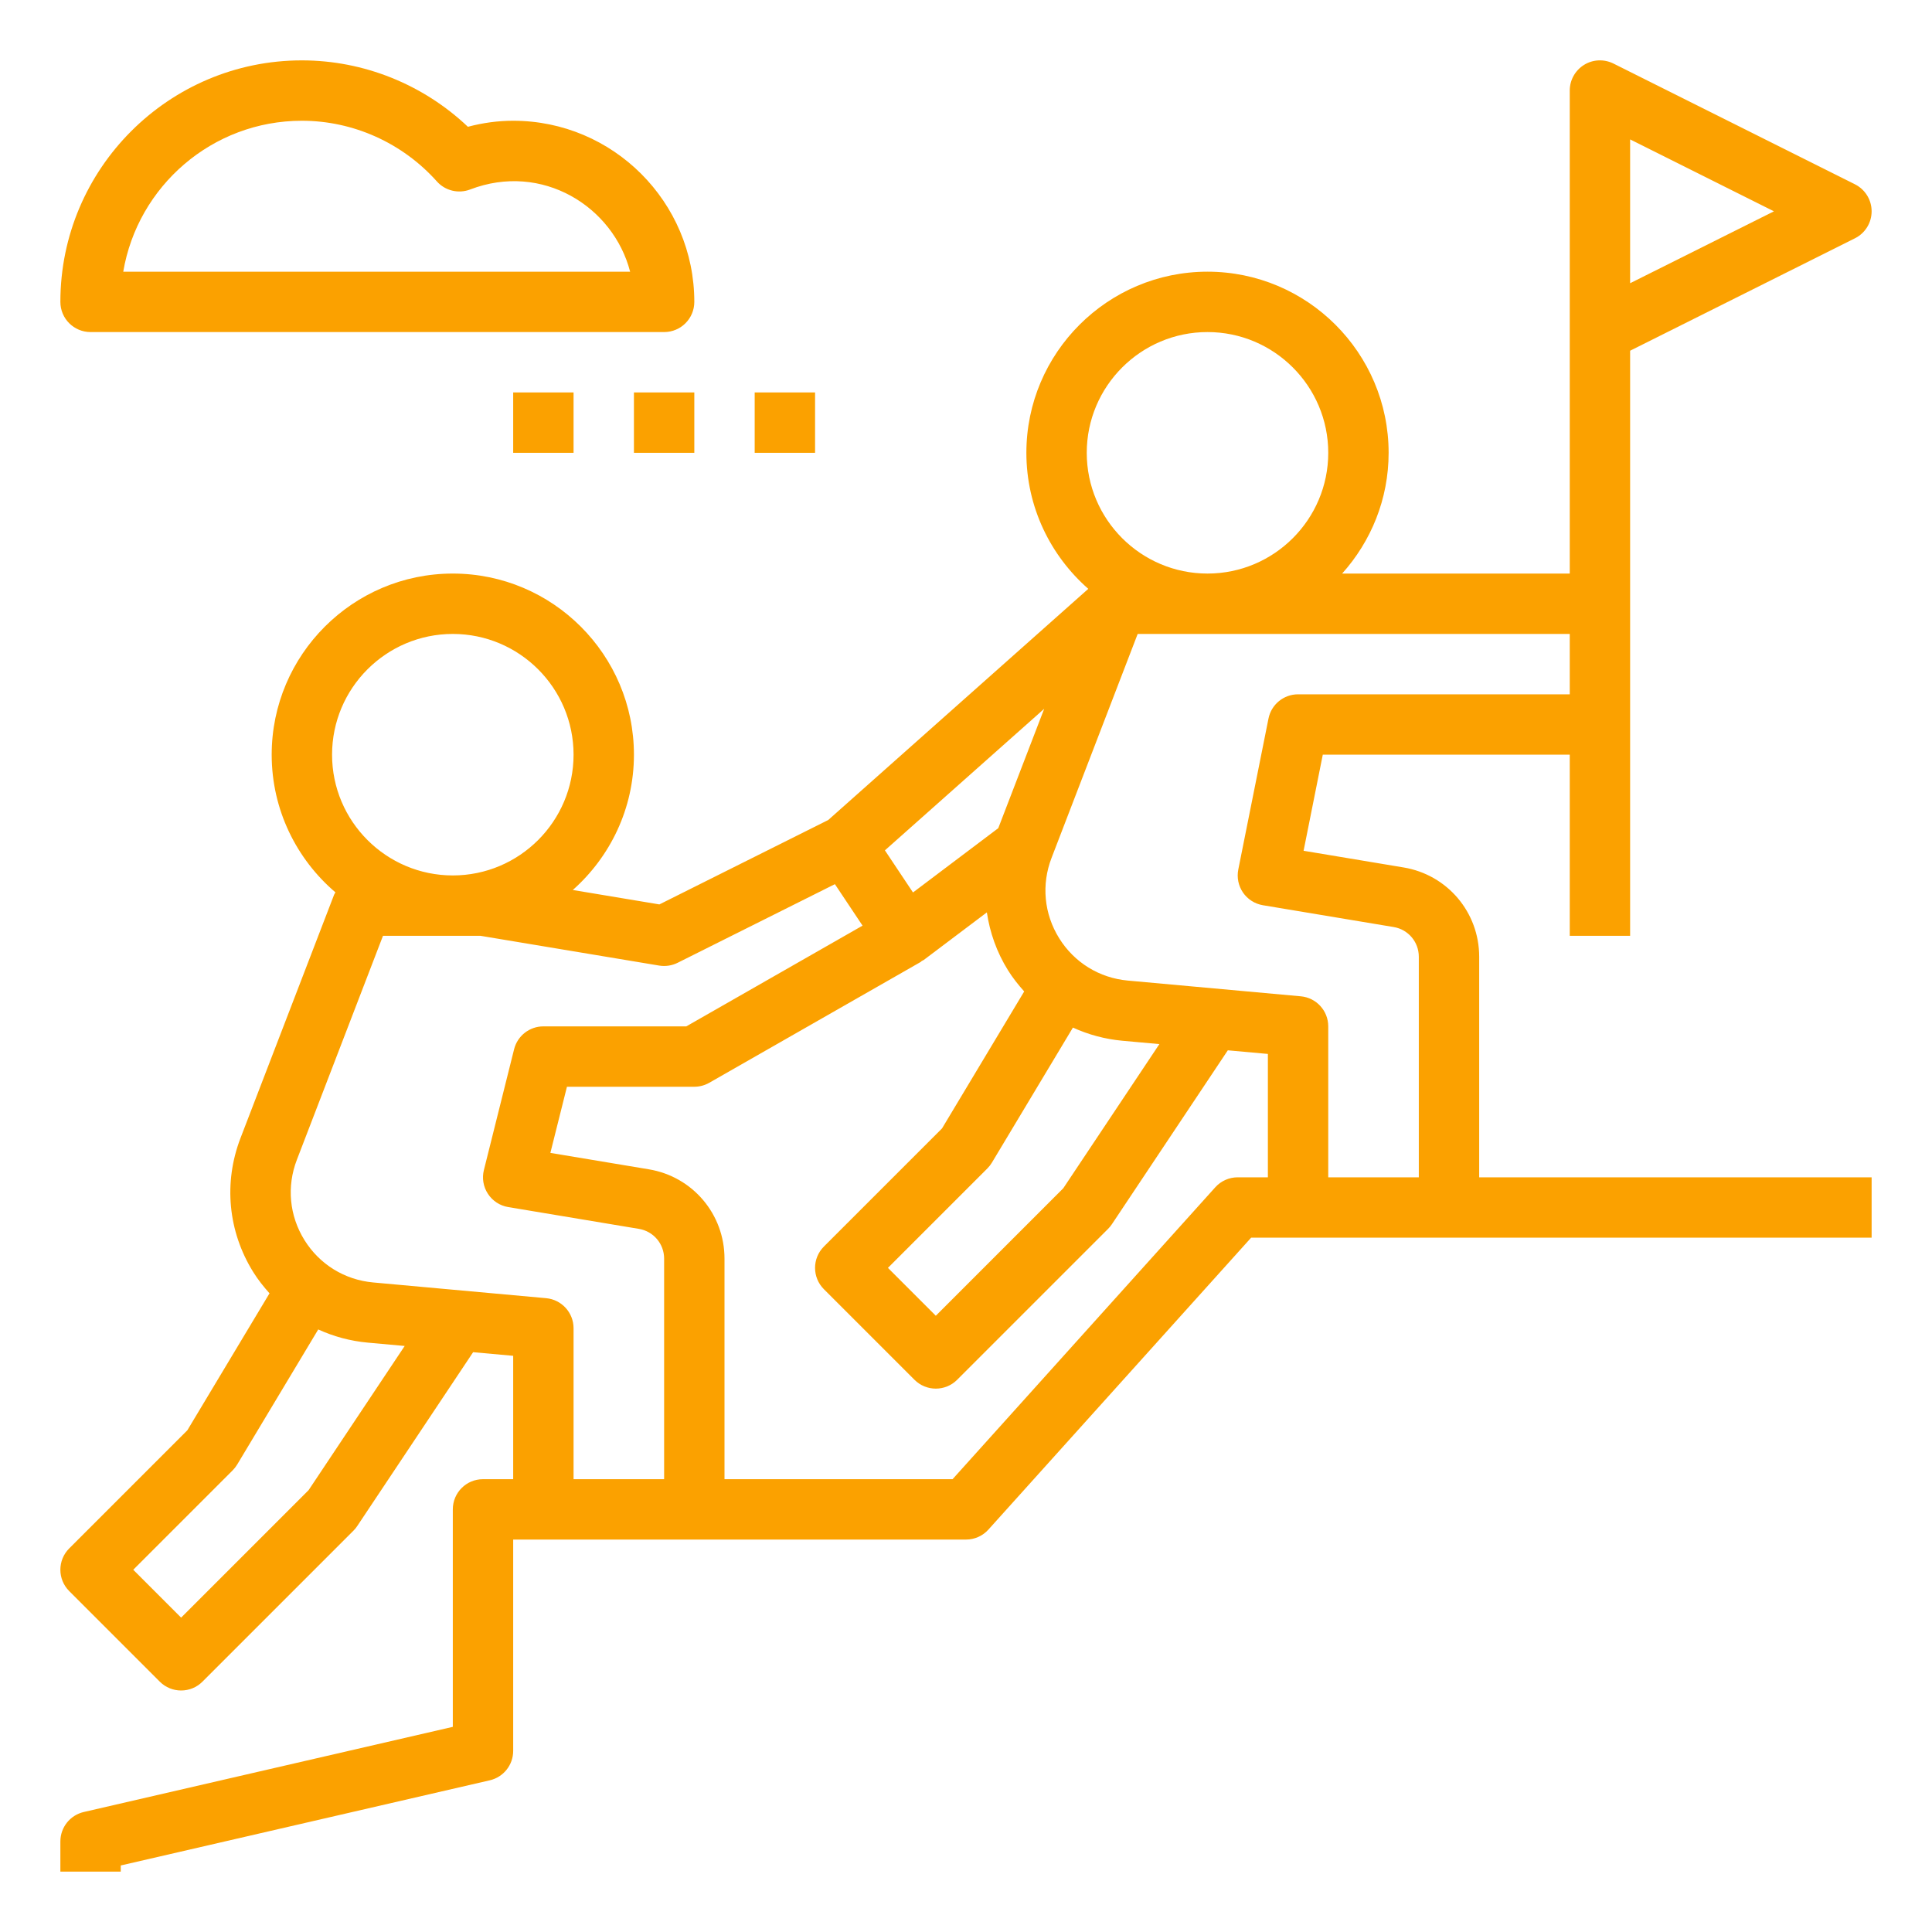
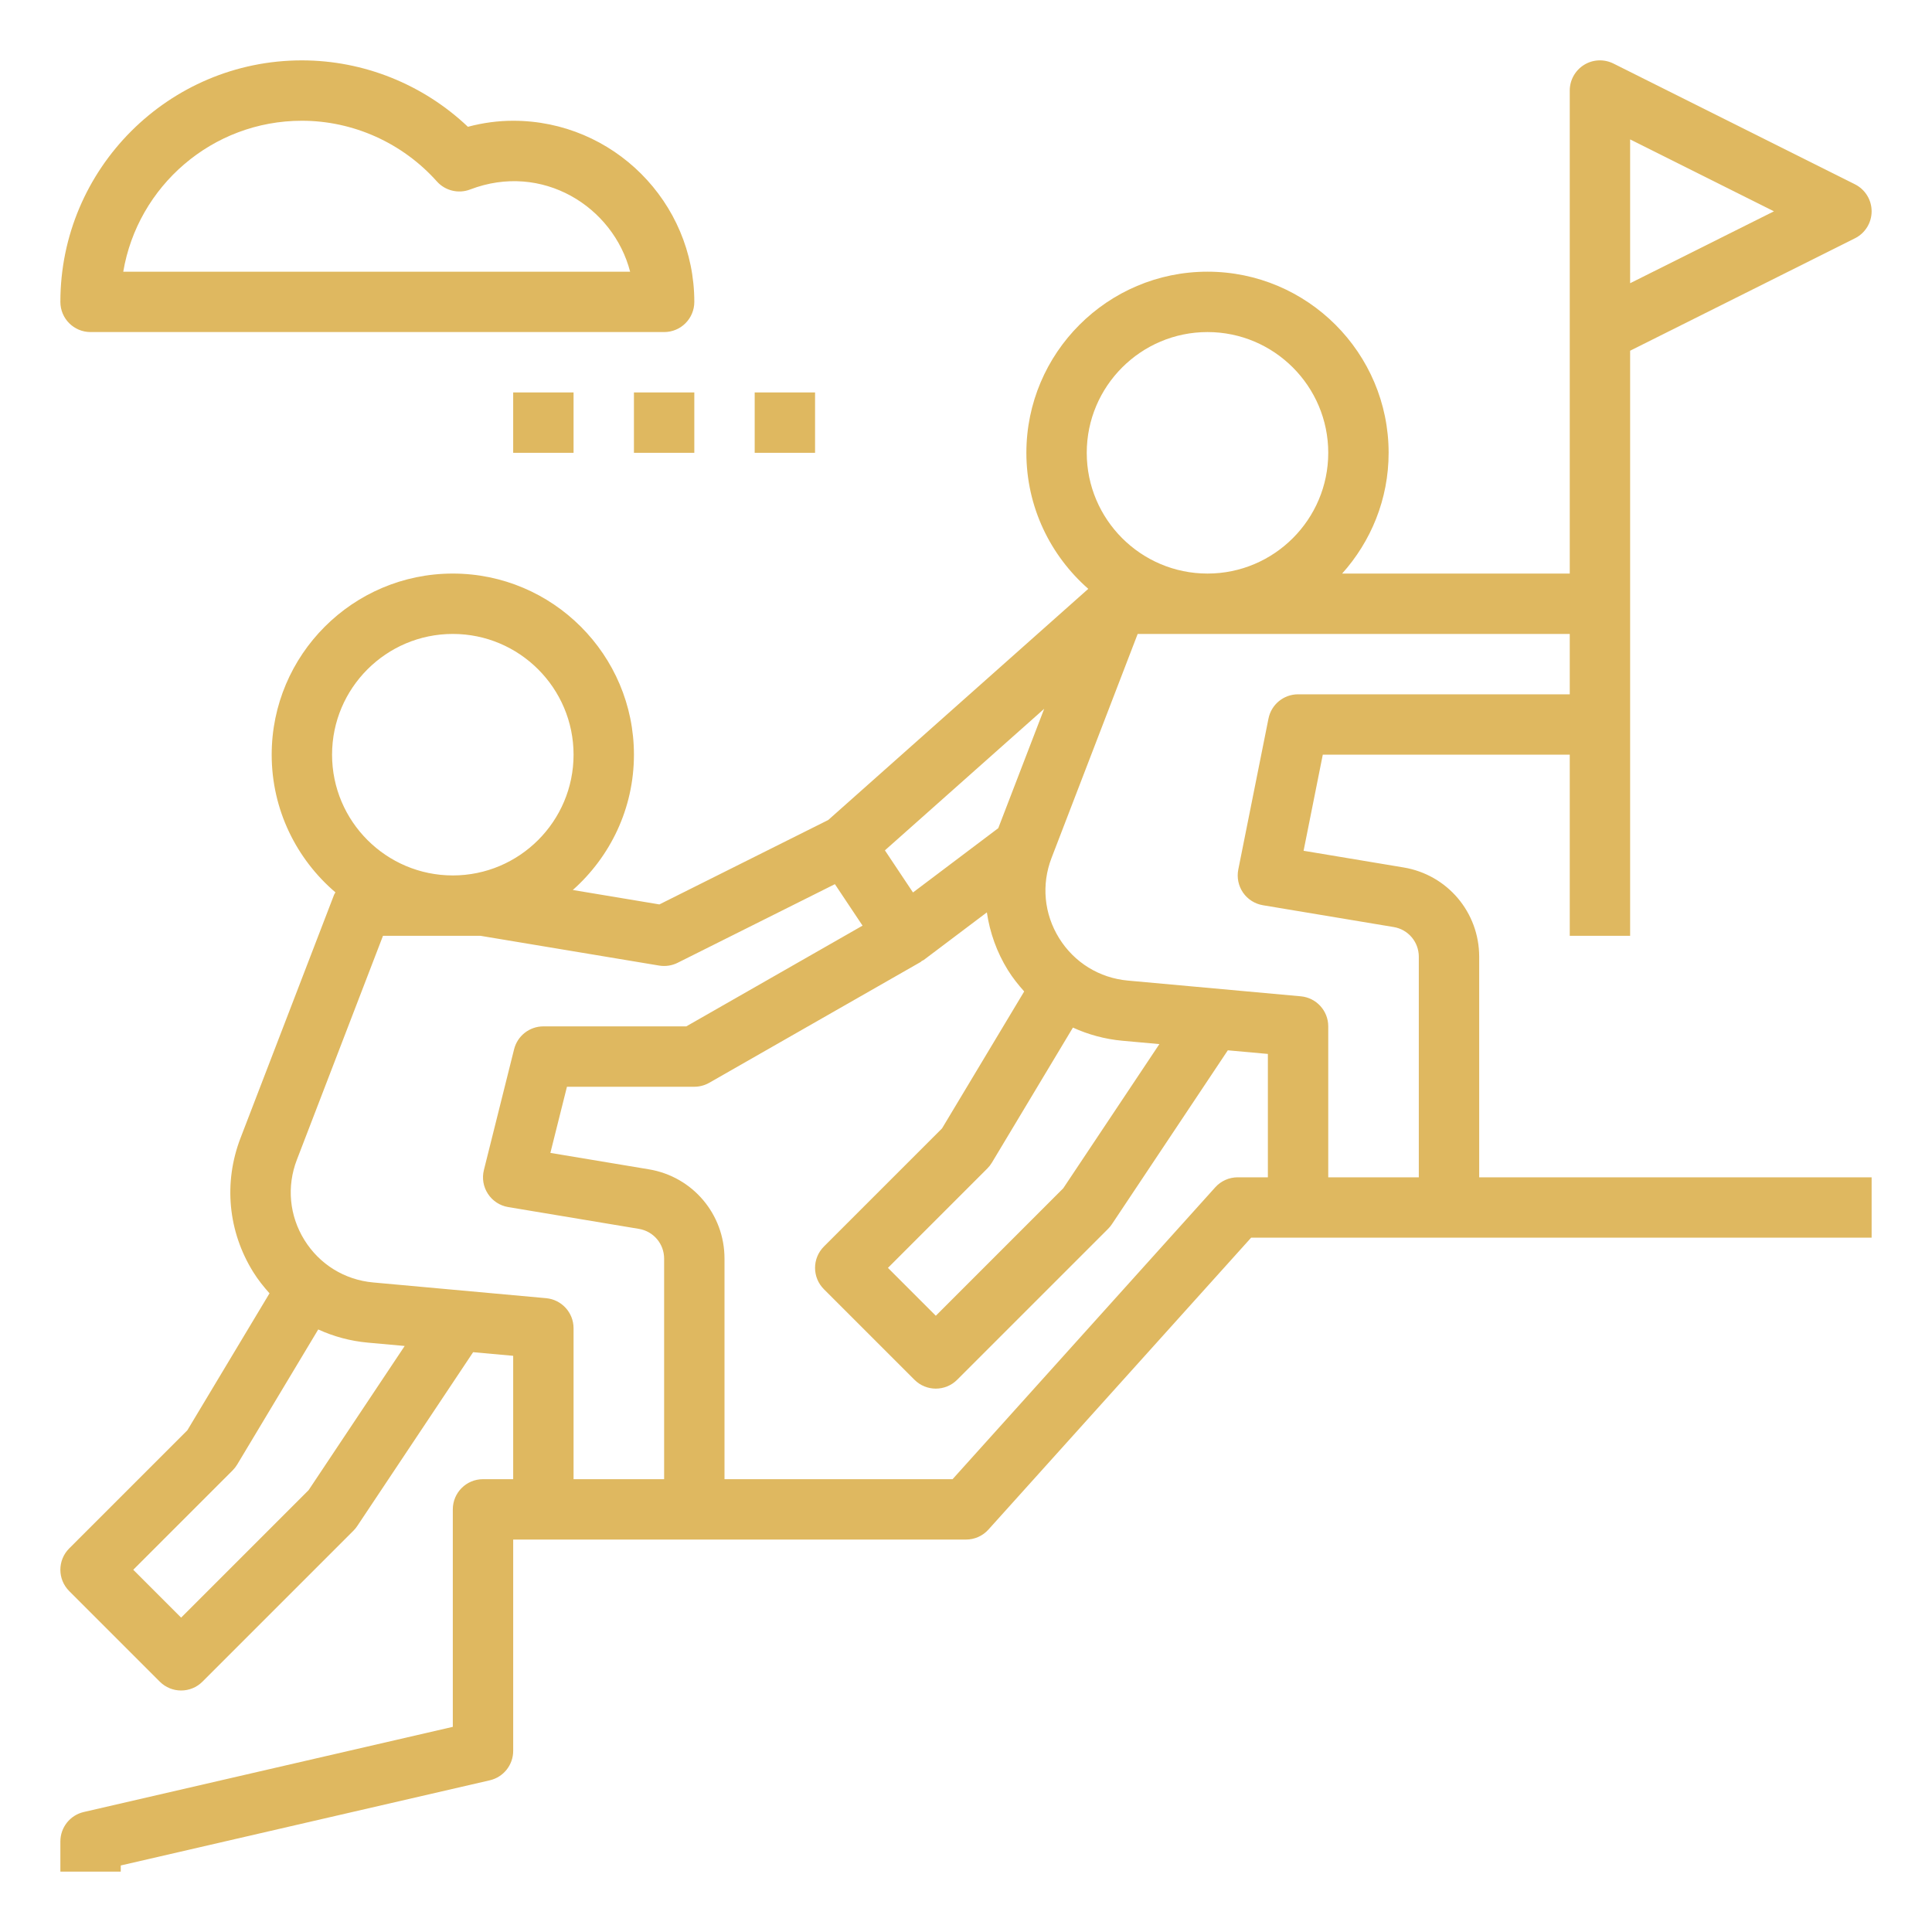
- <svg xmlns="http://www.w3.org/2000/svg" height="100px" width="100px" fill="#FBA100" version="1.1" x="0px" y="0px" viewBox="0 0 64 64" style="enable-background:new 0 0 64 64;" xml:space="preserve">
+ <svg xmlns="http://www.w3.org/2000/svg" height="100px" width="100px" fill="#DFB860" version="1.1" x="0px" y="0px" viewBox="0 0 64 64" style="enable-background:new 0 0 64 64;" xml:space="preserve">
  <path d="M17,4c-0.499,0-1.001,0.067-1.5,0.2C14.018,2.795,12.048,2,10,2c-4.411,0-8,3.589-8,8c0,0.553,0.447,1,1,1h19  c0.553,0,1-0.447,1-1C23,6.691,20.309,4,17,4z M4.083,9C4.561,6.166,7.032,4,10,4c1.699,0,3.329,0.732,4.471,2.009  c0.276,0.31,0.716,0.416,1.103,0.268c2.386-0.915,4.743,0.566,5.3,2.724H4.083z" />
  <rect x="17" y="13" width="2" height="2" />
  <rect x="21" y="13" width="2" height="2" />
  <rect x="25" y="13" width="2" height="2" />
  <path d="M54,31v-7v-4v-8.382l7.447-3.724C61.786,7.725,62,7.379,62,7s-0.214-0.725-0.553-0.895l-8-4  c-0.311-0.154-0.679-0.139-0.973,0.044C52.18,2.332,52,2.653,52,3v8v8h-7.54c0.954-1.063,1.54-2.462,1.54-4c0-3.309-2.691-6-6-6  s-6,2.691-6,6c0,1.796,0.797,3.406,2.051,4.506l-8.615,7.658l-5.593,2.796l-2.868-0.478C20.214,28.382,21,26.783,21,25  c0-3.309-2.691-6-6-6s-6,2.691-6,6c0,1.825,0.822,3.46,2.112,4.561c-0.014,0.028-0.034,0.05-0.045,0.079l-3.1,8.06  c-0.567,1.477-0.414,3.094,0.421,4.437c0.159,0.256,0.344,0.487,0.54,0.706L6.206,47.38l-3.913,3.913  c-0.391,0.391-0.391,1.023,0,1.414l3,3C5.488,55.902,5.744,56,6,56s0.512-0.098,0.707-0.293l5-5  c0.047-0.047,0.089-0.098,0.125-0.152l3.841-5.762L17,44.913V49h-1c-0.553,0-1,0.447-1,1v7.204L2.775,60.025  C2.321,60.13,2,60.534,2,61v1h2v-0.204l12.225-2.821C16.679,58.87,17,58.466,17,58v-7h1h5h9c0.283,0,0.554-0.12,0.743-0.331  L41.445,41H43h5h14v-2H49v-7.306c0-1.474-1.055-2.718-2.507-2.959l-3.31-0.552L43.819,25H52v6H54z M54,9.382V4.618L58.764,7  L54,9.382z M40,11c2.206,0,4,1.794,4,4s-1.794,4-4,4s-4-1.794-4-4S37.794,11,40,11z M34.59,23.48l-1.521,3.954l-2.825,2.13  l-0.93-1.395L34.59,23.48z M35.542,34.04c0.509,0.233,1.06,0.383,1.638,0.436l1.226,0.111l-3.184,4.776L31,43.586L29.414,42  l3.293-3.293c0.058-0.058,0.108-0.122,0.15-0.192L35.542,34.04z M15,21c2.206,0,4,1.794,4,4s-1.794,4-4,4s-4-1.794-4-4  S12.794,21,15,21z M10.223,49.363L6,53.586L4.414,52l3.293-3.293c0.058-0.058,0.108-0.122,0.15-0.192l2.685-4.475  c0.509,0.233,1.06,0.383,1.638,0.436l1.226,0.111L10.223,49.363z M19,49v-5c0-0.518-0.395-0.949-0.909-0.996l-5.729-0.521  c-0.945-0.086-1.774-0.597-2.276-1.403c-0.501-0.806-0.593-1.775-0.252-2.661L12.687,31h3.23l5.919,0.986  c0.209,0.034,0.423,0.002,0.611-0.092l5.21-2.605l0.916,1.374L22.734,34H18c-0.459,0-0.858,0.312-0.97,0.758l-1,4  c-0.068,0.271-0.02,0.557,0.134,0.79c0.152,0.233,0.396,0.393,0.672,0.438l4.329,0.722C21.648,40.788,22,41.203,22,41.694V49H19z   M41,39c-0.283,0-0.554,0.12-0.743,0.331L31.555,49H24v-7.306c0-1.474-1.055-2.718-2.507-2.959l-3.261-0.544L18.781,36H23  c0.174,0,0.345-0.046,0.496-0.132l7-4c0.015-0.009,0.024-0.025,0.039-0.034c0.021-0.014,0.046-0.02,0.067-0.035l2.089-1.575  c0.099,0.667,0.327,1.317,0.697,1.913c0.159,0.256,0.344,0.487,0.54,0.706l-2.722,4.537l-3.913,3.913  c-0.391,0.391-0.391,1.023,0,1.414l3,3C30.488,45.902,30.744,46,31,46s0.512-0.098,0.707-0.293l5-5  c0.047-0.047,0.089-0.098,0.125-0.152l3.841-5.762L42,34.913V39H41z M43,23c-0.477,0-0.887,0.337-0.98,0.804l-1,5  c-0.053,0.266,0.004,0.541,0.157,0.765c0.154,0.223,0.392,0.373,0.659,0.418l4.329,0.722C46.648,30.788,47,31.203,47,31.694V39h-3  v-5c0-0.518-0.395-0.949-0.909-0.996l-5.729-0.521c-0.945-0.086-1.774-0.597-2.276-1.403c-0.501-0.806-0.593-1.775-0.252-2.661  L37.687,21H52v2H43z" />
</svg>
